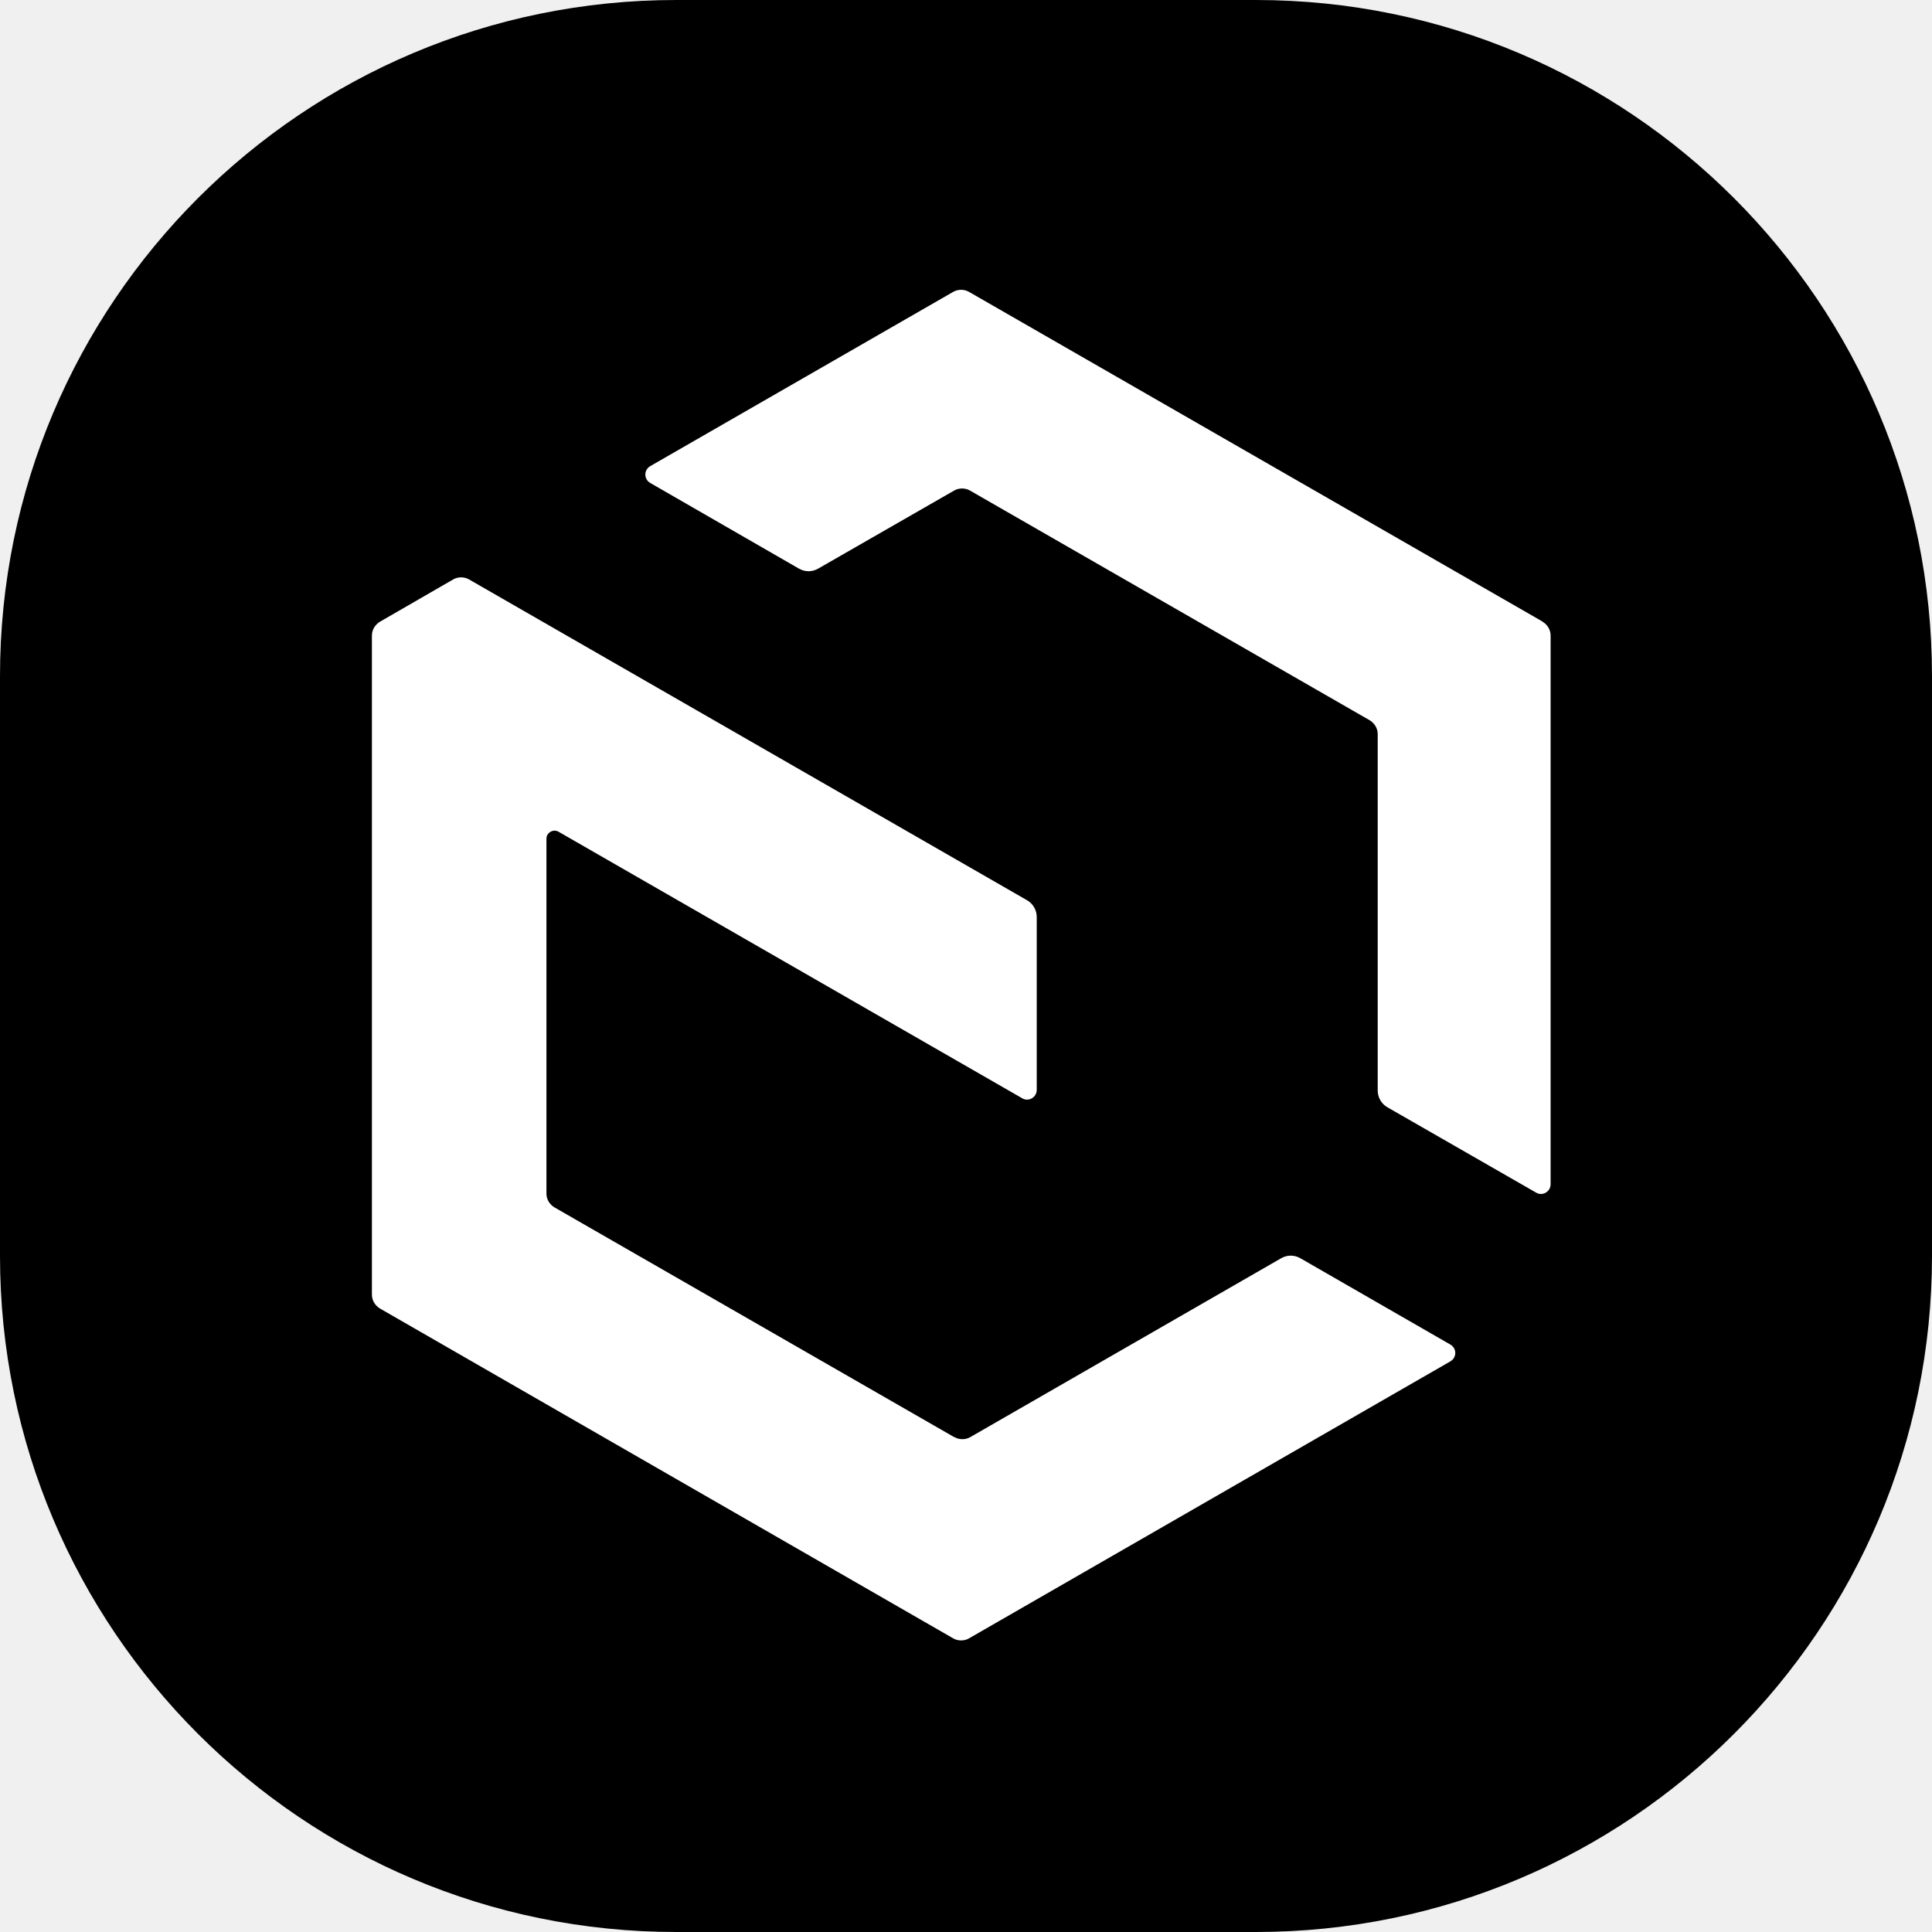
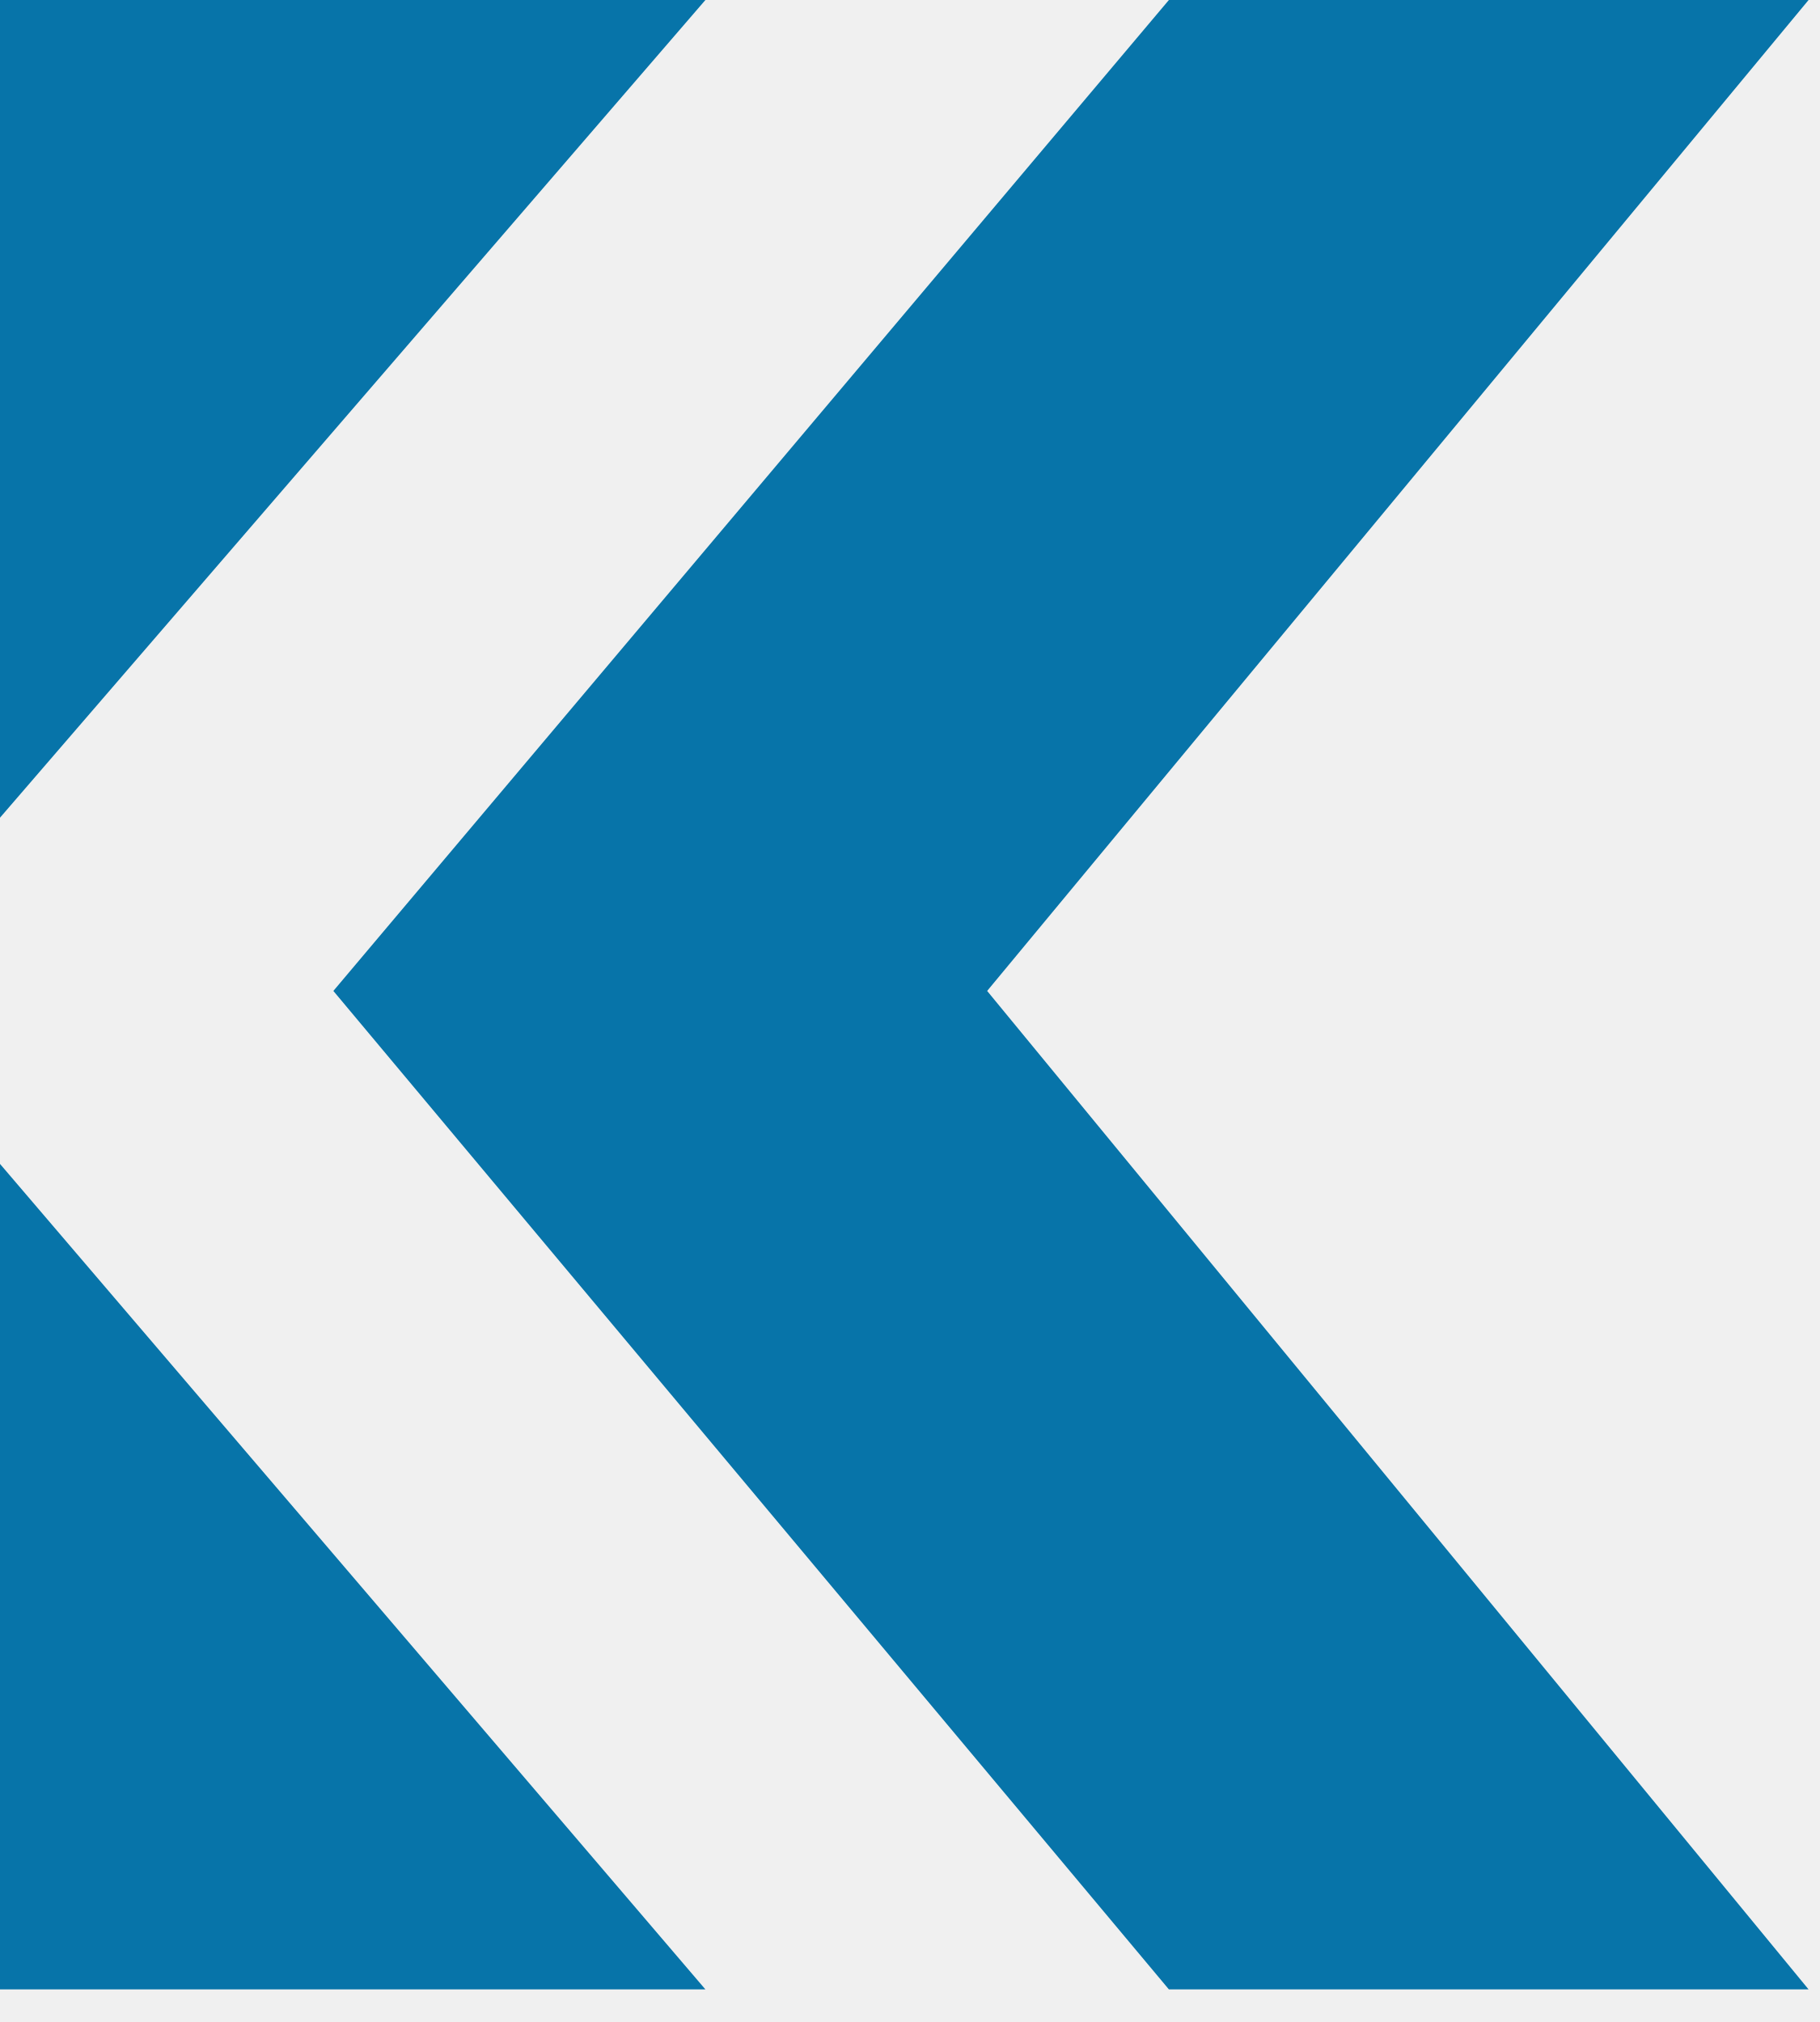
- <svg xmlns="http://www.w3.org/2000/svg" version="1.1" width="1000" height="1000">
-   <style>
-     #light-icon {
-       display: inline;
-     }
-     #dark-icon {
-       display: none;
-     }
- 
-     @media (prefers-color-scheme: dark) {
-       #light-icon {
-         display: none;
-       }
-       #dark-icon {
-         display: inline;
-       }
-     }
-   </style>
-   <g id="light-icon">
-     <svg version="1.1" width="1000" height="1000">
-       <g clip-path="url(#SvgjsClipPath1059)">
-         <rect width="1000" height="1000" fill="#000000" />
-         <g transform="matrix(5,0,0,5,192.5,150)">
-           <svg version="1.1" width="123" height="140">
-             <svg width="123" height="140" viewBox="0 0 123 140" fill="none">
-               <path d="M60.257 118.758L18.904 94.992C18.402 94.692 18.067 94.158 18.067 93.558V56.825C18.067 56.192 18.77 55.792 19.305 56.092L67.316 83.692C67.986 84.092 68.822 83.592 68.822 82.825V64.925C68.822 64.225 68.454 63.558 67.818 63.192L10.071 29.992C9.569 29.692 8.9 29.692 8.398 29.992L0.836 34.358C0.335 34.658 0 35.192 0 35.792V104.025C0 104.625 0.335 105.158 0.836 105.458L60.157 139.592C60.658 139.892 61.328 139.892 61.829 139.592L111.647 110.925C112.317 110.525 112.317 109.592 111.647 109.192L96.123 100.258C95.487 99.892 94.751 99.892 94.116 100.258L61.963 118.758C61.461 119.058 60.792 119.058 60.29 118.758H60.257Z" fill="white" />
-               <path d="M121.149 34.325L61.829 0.225C61.328 -0.075 60.658 -0.075 60.157 0.225L28.807 18.258C28.138 18.658 28.138 19.592 28.807 19.992L44.197 28.858C44.833 29.225 45.569 29.225 46.205 28.858L60.257 20.792C60.759 20.492 61.428 20.492 61.93 20.792L103.283 44.558C103.785 44.858 104.12 45.392 104.12 45.992V82.892C104.12 83.592 104.488 84.258 105.123 84.625L120.514 93.458C121.183 93.858 122.019 93.358 122.019 92.592V35.792C122.019 35.192 121.685 34.658 121.183 34.358L121.149 34.325Z" fill="white" />
-             </svg>
-           </svg>
-         </g>
-       </g>
-       <defs>
-         <clipPath id="SvgjsClipPath1059">
-           <rect width="1000" height="1000" x="0" y="0" rx="350" ry="350" />
-         </clipPath>
-       </defs>
-     </svg>
-   </g>
-   <g id="dark-icon">
-     <svg version="1.1" width="1000" height="1000">
-       <g clip-path="url(#SvgjsClipPath1060)">
-         <rect width="1000" height="1000" fill="#000000" />
-         <g transform="matrix(5,0,0,5,192.5,150)">
-           <svg version="1.1" width="123" height="140">
-             <svg width="123" height="140" viewBox="0 0 123 140" fill="none">
-               <path d="M60.257 118.758L18.904 94.992C18.402 94.692 18.067 94.158 18.067 93.558V56.825C18.067 56.192 18.77 55.792 19.305 56.092L67.316 83.692C67.986 84.092 68.822 83.592 68.822 82.825V64.925C68.822 64.225 68.454 63.558 67.818 63.192L10.071 29.992C9.569 29.692 8.9 29.692 8.398 29.992L0.836 34.358C0.335 34.658 0 35.192 0 35.792V104.025C0 104.625 0.335 105.158 0.836 105.458L60.157 139.592C60.658 139.892 61.328 139.892 61.829 139.592L111.647 110.925C112.317 110.525 112.317 109.592 111.647 109.192L96.123 100.258C95.487 99.892 94.751 99.892 94.116 100.258L61.963 118.758C61.461 119.058 60.792 119.058 60.29 118.758H60.257Z" fill="white" />
-               <path d="M121.149 34.325L61.829 0.225C61.328 -0.075 60.658 -0.075 60.157 0.225L28.807 18.258C28.138 18.658 28.138 19.592 28.807 19.992L44.197 28.858C44.833 29.225 45.569 29.225 46.205 28.858L60.257 20.792C60.759 20.492 61.428 20.492 61.93 20.792L103.283 44.558C103.785 44.858 104.12 45.392 104.12 45.992V82.892C104.12 83.592 104.488 84.258 105.123 84.625L120.514 93.458C121.183 93.858 122.019 93.358 122.019 92.592V35.792C122.019 35.192 121.685 34.658 121.183 34.358L121.149 34.325Z" fill="white" />
-             </svg>
-           </svg>
-         </g>
-       </g>
-       <defs>
-         <clipPath id="SvgjsClipPath1060">
-           <rect width="1000" height="1000" x="0" y="0" rx="350" ry="350" />
-         </clipPath>
-       </defs>
-     </svg>
-   </g>
+ <svg xmlns="http://www.w3.org/2000/svg" width="36" height="40" viewBox="0 0 36 40" fill="none">
+   <path d="M0 39.355V23.025L13.953 39.355H0Z" fill="#0774A9" />
+   <path d="M3.05176e-05 16.176V3.05176e-05H13.953L3.05176e-05 16.176Z" fill="#0774A9" />
+   <path d="M6.594 19.603L23.121 39.355H35.774L19.526 19.603L35.774 0H23.121L6.594 19.603Z" fill="#0774A9" />
</svg>
